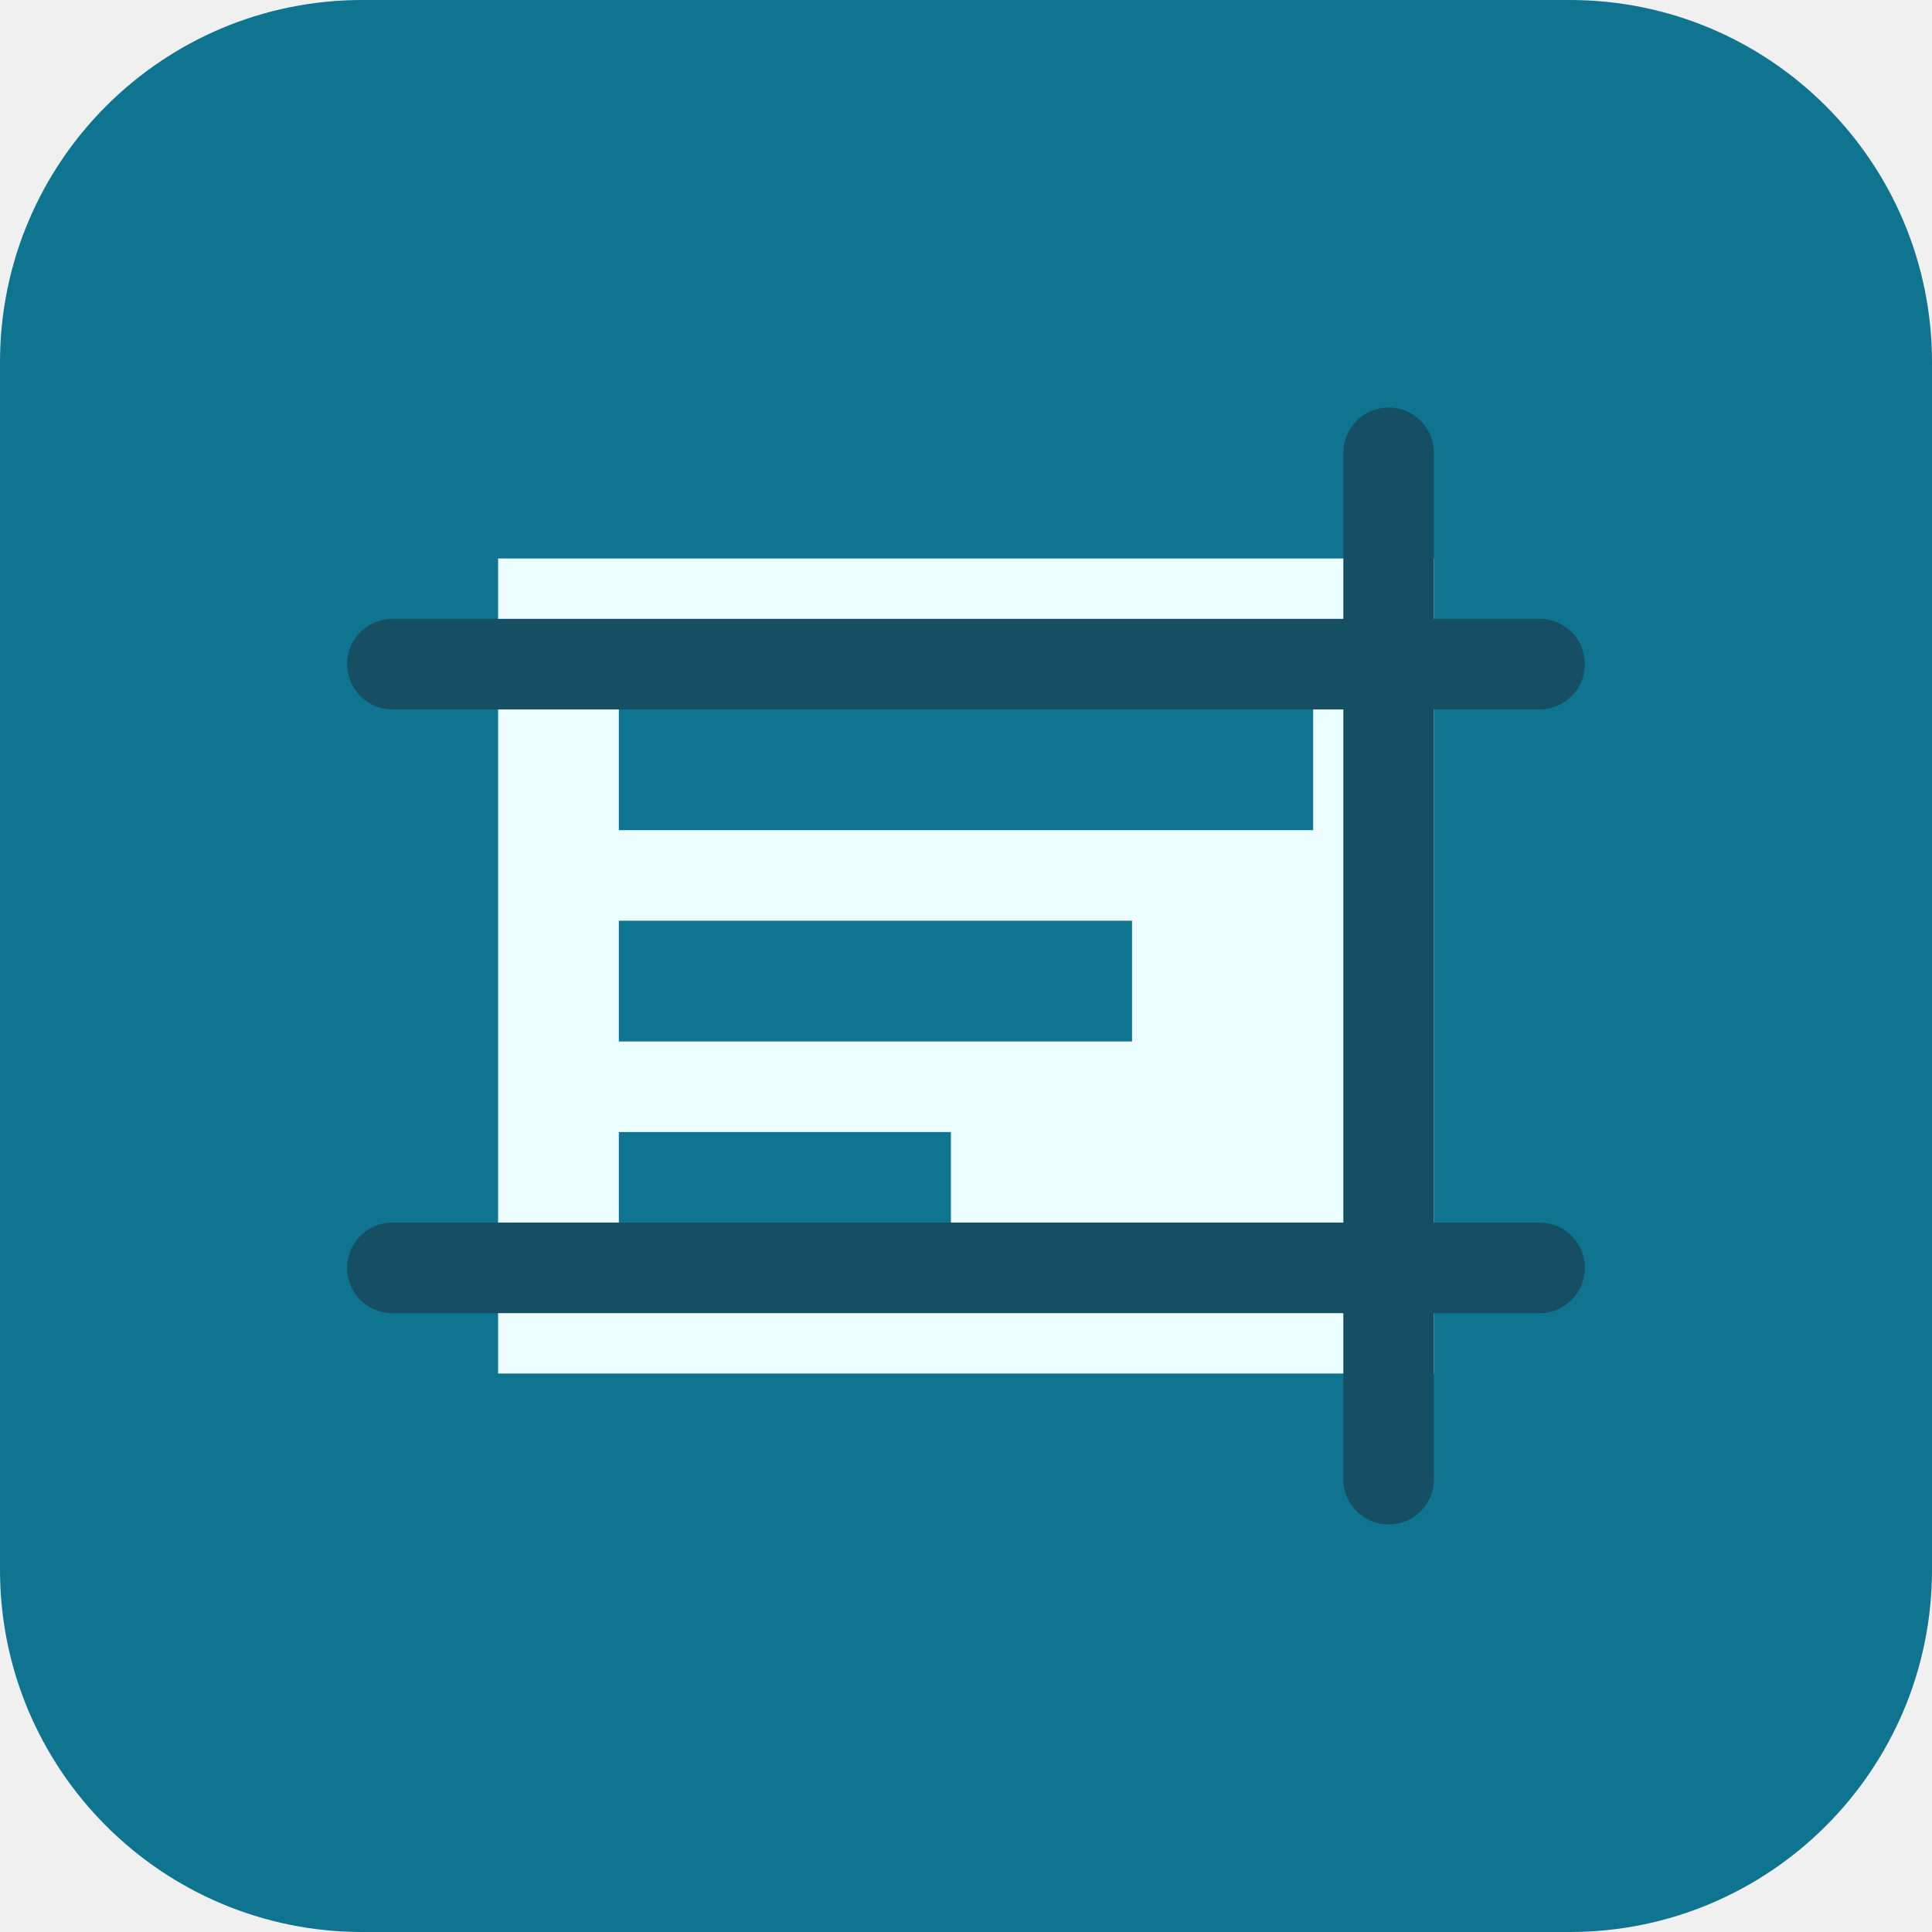
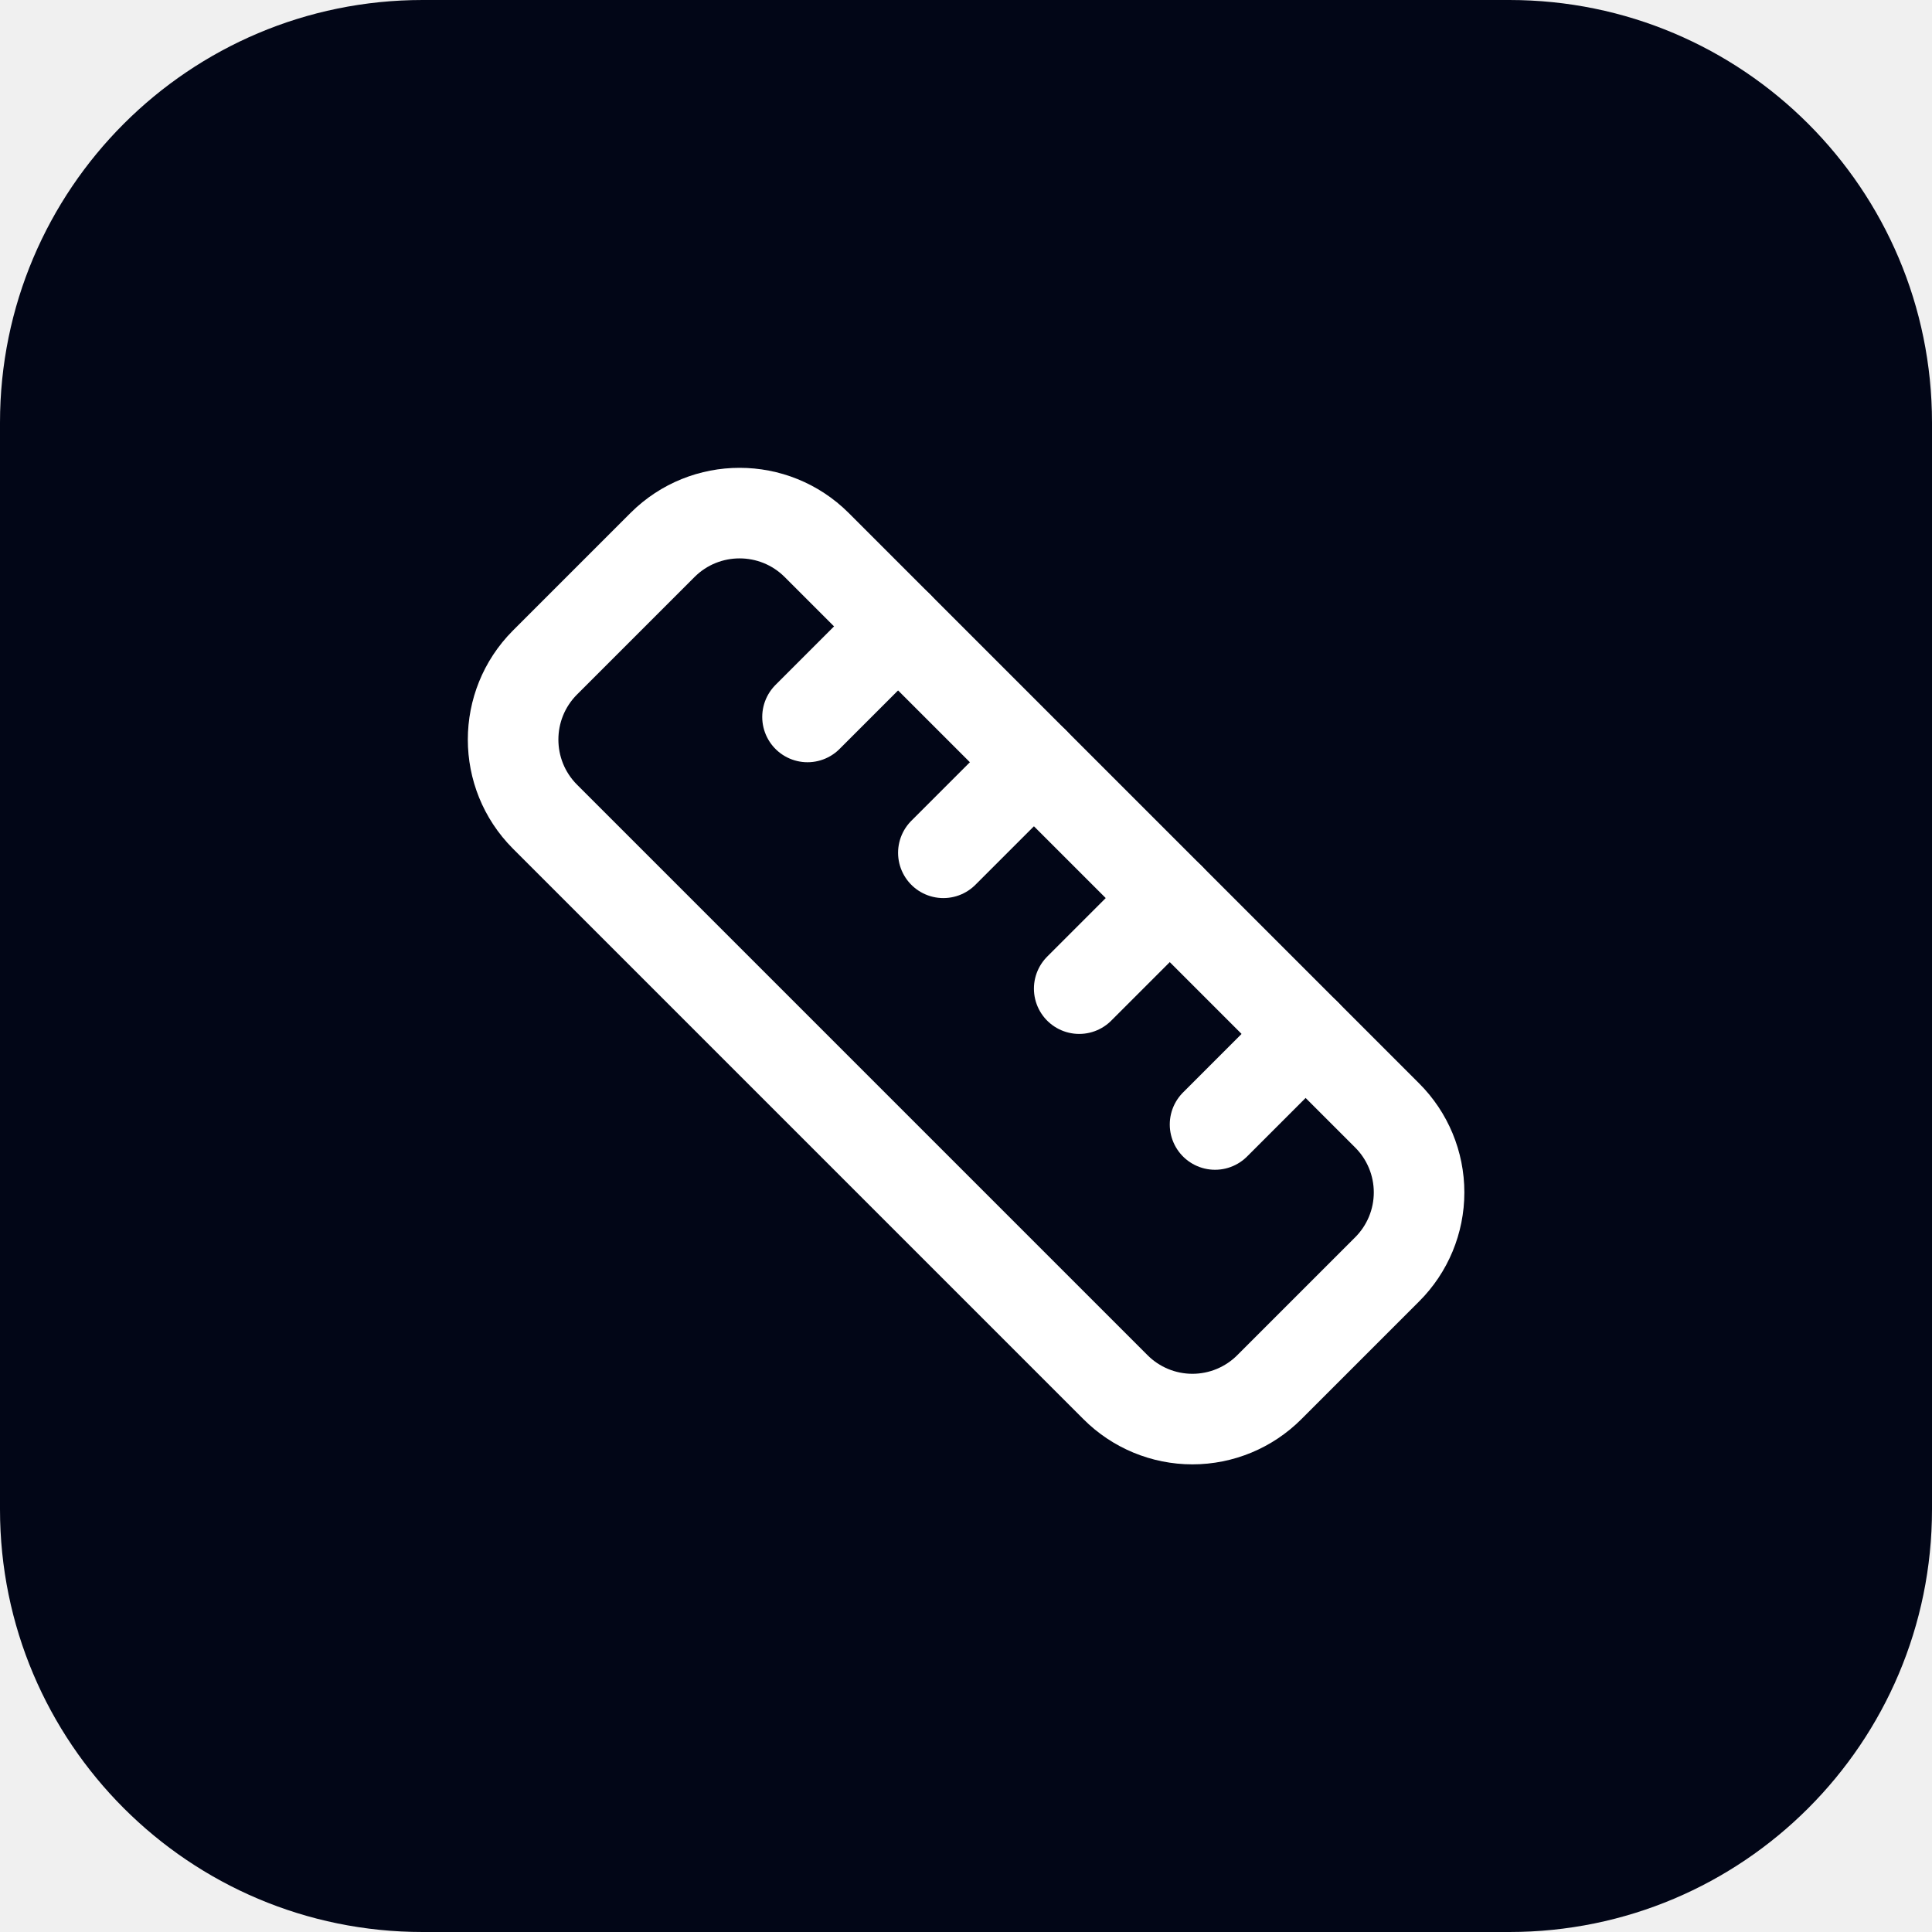
- <svg xmlns="http://www.w3.org/2000/svg" viewBox="0 0 512 512">
-   <rect width="512" height="512" rx="96" fill="#0e7490" />
-   <path d="M132 148h248v216H132z" fill="#ecfeff" />
-   <path d="M164 188h184v32H164zM164 244h136v32H164zM164 300h88v32h-88z" fill="#0e7490" />
-   <path d="M368 120v272M104 176h304M104 336h304" stroke="#164e63" stroke-width="24" stroke-linecap="round" />
+ <svg xmlns="http://www.w3.org/2000/svg" viewBox="0 0 512 512" width="512" height="512">
+   <rect width="512" height="512" rx="112" fill="#020617" />
+   <g transform="translate(112 112) scale(12)" fill="none" stroke="#ffffff" stroke-width="2" stroke-linecap="round" stroke-linejoin="round">
+     <path d="M21.3 15.3a2.4 2.4 0 0 1 0 3.4l-2.6 2.6a2.4 2.4 0 0 1-3.4 0L2.7 8.7a2.41 2.41 0 0 1 0-3.4l2.6-2.6a2.41 2.41 0 0 1 3.4 0Z" />
+     <path d="m14.5 12.5 2-2" />
+     <path d="m11.5 9.5 2-2" />
+     <path d="m8.5 6.5 2-2" />
+     <path d="m17.5 15.5 2-2" />
+   </g>
</svg>
